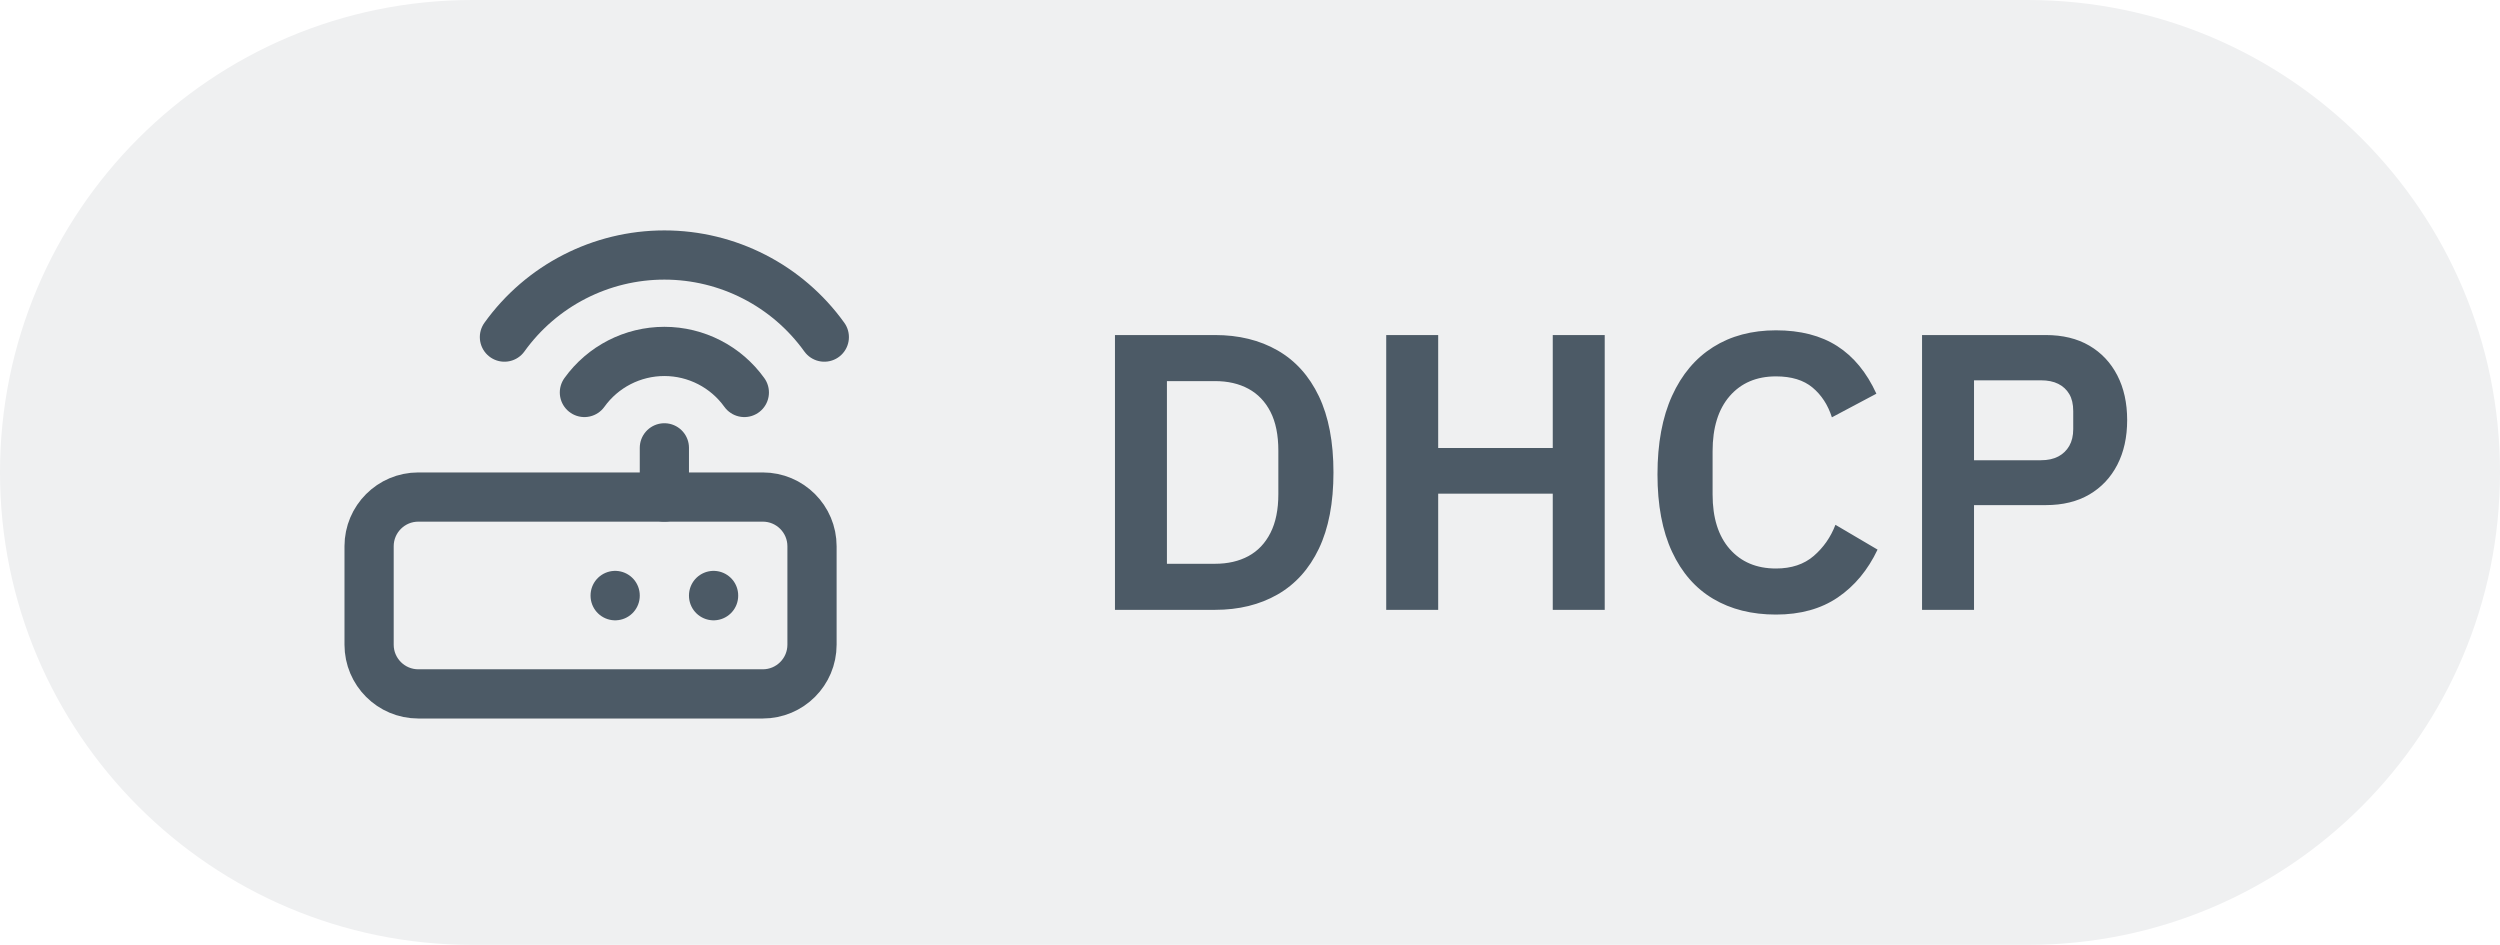
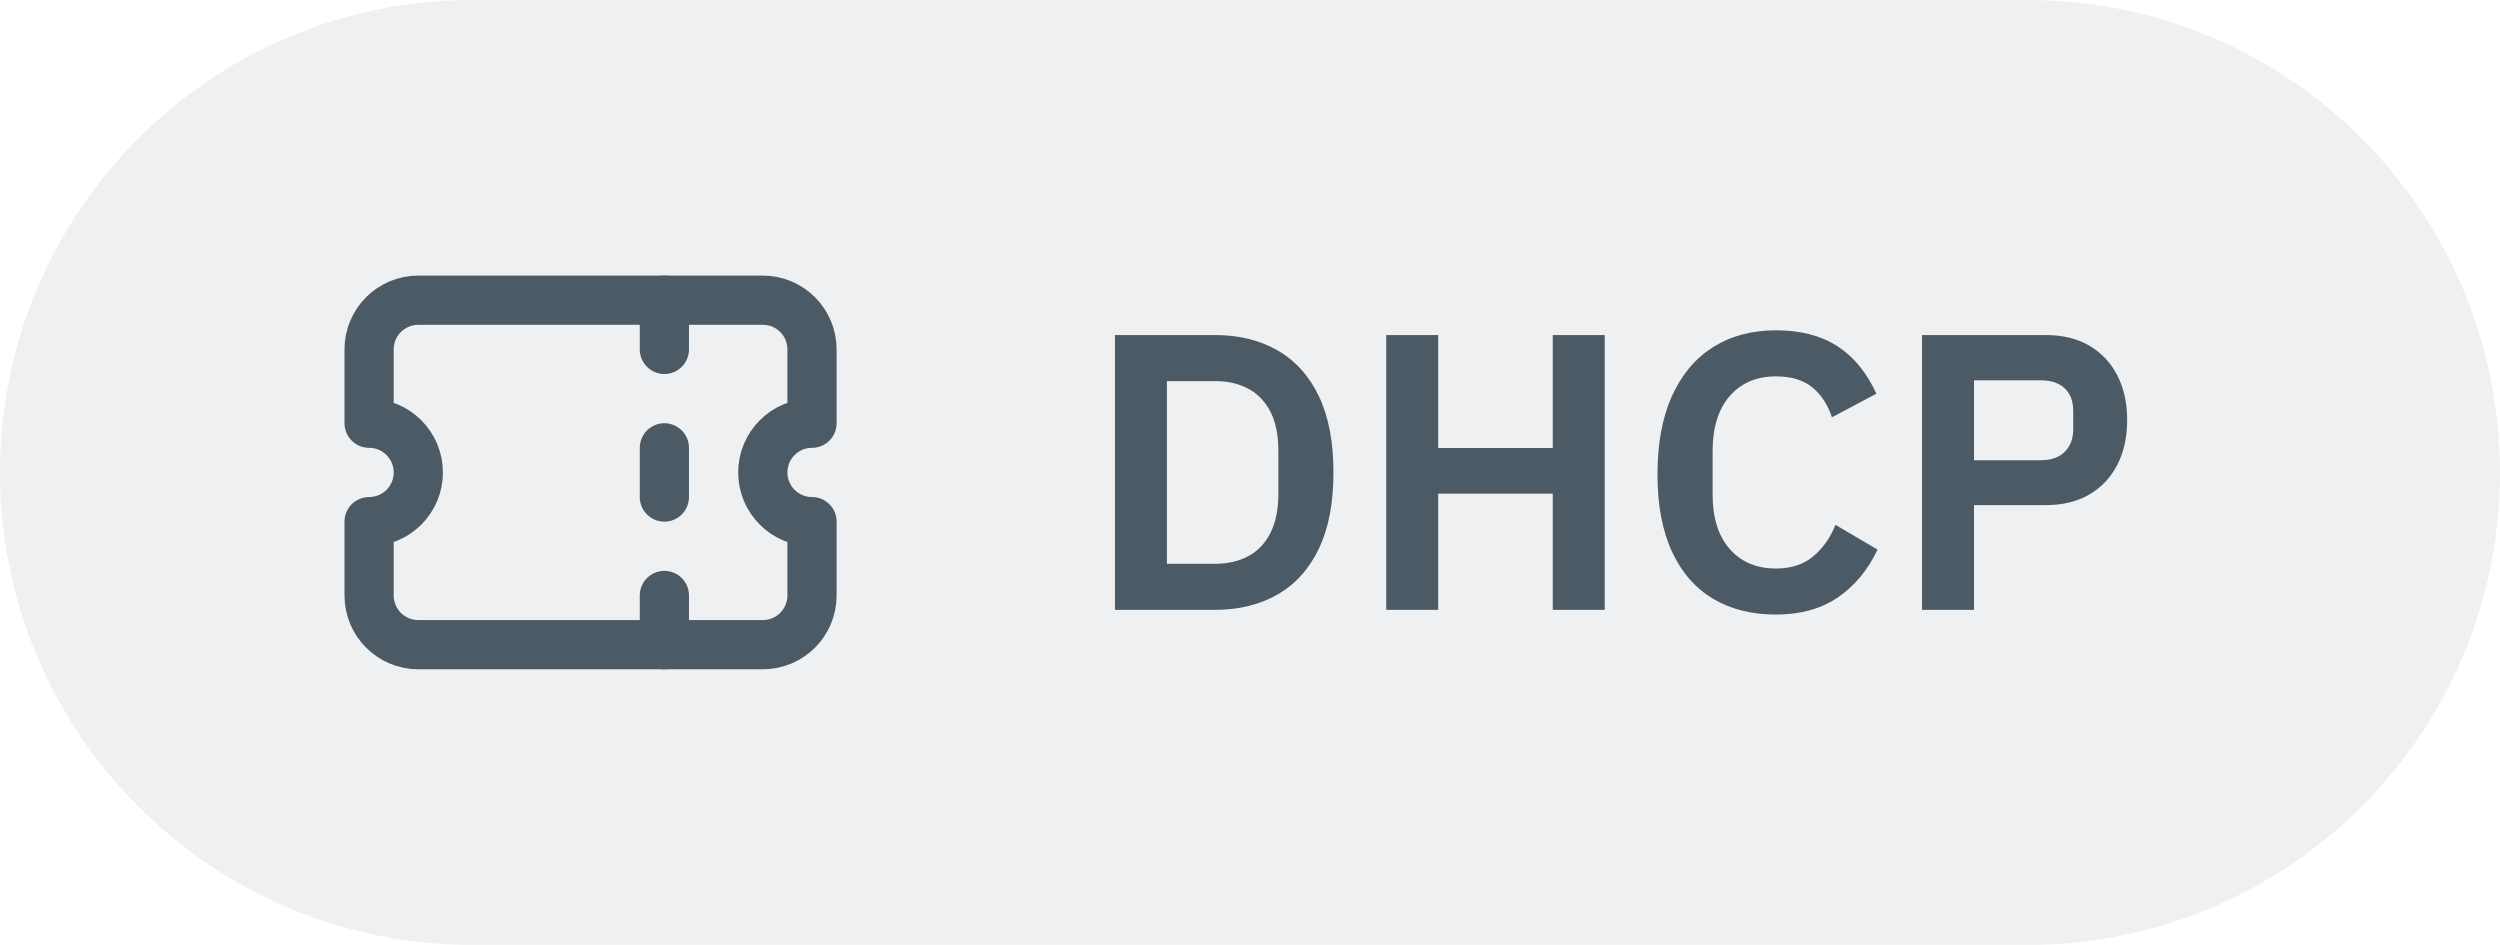
<svg xmlns="http://www.w3.org/2000/svg" width="127" height="48" viewBox="0 0 127 48" role="img" aria-label="DHCP">
  <rect width="127" height="48" rx="24" fill="#eff0f1" />
  <svg x="15" y="9" width="30" height="30" viewBox="0 0 24 24" fill="none" stroke="#4C5A66" stroke-width="2" stroke-linecap="round" stroke-linejoin="round">
    <path stroke="none" d="M0 0h24v24H0z" fill="none" />
-     <path d="M3 15a2 2 0 0 1 2 -2h14a2 2 0 0 1 2 2v4a2 2 0 0 1 -2 2h-14a2 2 0 0 1 -2 -2l0 -4" />
-     <path d="M17 17l0 .01" />
-     <path d="M13 17l0 .01" />
-     <path d="M15 13l0 -2" />
-     <path d="M11.75 8.75a4 4 0 0 1 6.5 0" />
-     <path d="M8.5 6.5a8 8 0 0 1 13 0" />
+     <path d="M15 5l0 2" />
+     <path d="M15 11l0 2" />
+     <path d="M15 17l0 2" />
+     <path d="M5 5h14a2 2 0 0 1 2 2v3a2 2 0 0 0 0 4v3a2 2 0 0 1 -2 2h-14a2 2 0 0 1 -2 -2v-3a2 2 0 0 0 0 -4v-3a2 2 0 0 1 2 -2" />
  </svg>
  <path d="M61.72 30.98L56.64 30.98L56.64 17.02L61.72 17.02Q63.54 17.02 64.9 17.8Q66.26 18.58 67 20.13Q67.74 21.68 67.74 24L67.74 24Q67.74 26.32 67 27.87Q66.26 29.42 64.9 30.2Q63.54 30.98 61.72 30.98L61.72 30.98ZM59.28 19.36L59.28 28.64L61.72 28.64Q62.7 28.64 63.42 28.25Q64.14 27.86 64.54 27.07Q64.94 26.28 64.94 25.1L64.94 25.1L64.94 22.9Q64.94 21.7 64.54 20.92Q64.14 20.14 63.42 19.75Q62.7 19.36 61.72 19.36L61.72 19.36L59.28 19.36ZM81.52 30.98L78.88 30.98L78.88 25.08L73.06 25.08L73.06 30.98L70.42 30.98L70.42 17.02L73.06 17.02L73.06 22.76L78.88 22.76L78.88 17.02L81.52 17.02L81.52 30.98ZM90.22 31.22L90.22 31.22Q88.38 31.22 87.03 30.42Q85.68 29.62 84.94 28.03Q84.2 26.44 84.2 24.1L84.2 24.1Q84.2 21.74 84.94 20.11Q85.68 18.48 87.03 17.63Q88.38 16.78 90.22 16.78L90.22 16.78Q92.08 16.78 93.33 17.58Q94.58 18.38 95.32 20L95.32 20L93.06 21.2Q92.76 20.26 92.08 19.69Q91.4 19.12 90.22 19.12L90.22 19.12Q88.74 19.12 87.87 20.12Q87 21.12 87 22.92L87 22.92L87 25.12Q87 26.9 87.87 27.89Q88.74 28.88 90.22 28.88L90.22 28.88Q91.4 28.88 92.14 28.24Q92.88 27.6 93.24 26.66L93.24 26.66L95.38 27.92Q94.64 29.48 93.36 30.35Q92.08 31.22 90.22 31.22ZM100.28 25.66L100.28 30.98L97.64 30.98L97.64 17.02L103.92 17.02Q105.22 17.02 106.14 17.56Q107.06 18.1 107.56 19.07Q108.06 20.04 108.06 21.34L108.06 21.34Q108.06 22.64 107.56 23.61Q107.06 24.58 106.14 25.12Q105.22 25.66 103.92 25.66L103.92 25.66L100.28 25.66ZM103.68 19.32L100.28 19.32L100.28 23.38L103.68 23.38Q104.2 23.38 104.56 23.19Q104.92 23 105.12 22.65Q105.32 22.3 105.32 21.8L105.32 21.8L105.32 20.88Q105.32 20.36 105.12 20.02Q104.92 19.68 104.56 19.5Q104.2 19.32 103.68 19.32L103.68 19.32Z" fill="#4C5A66" />
</svg>
